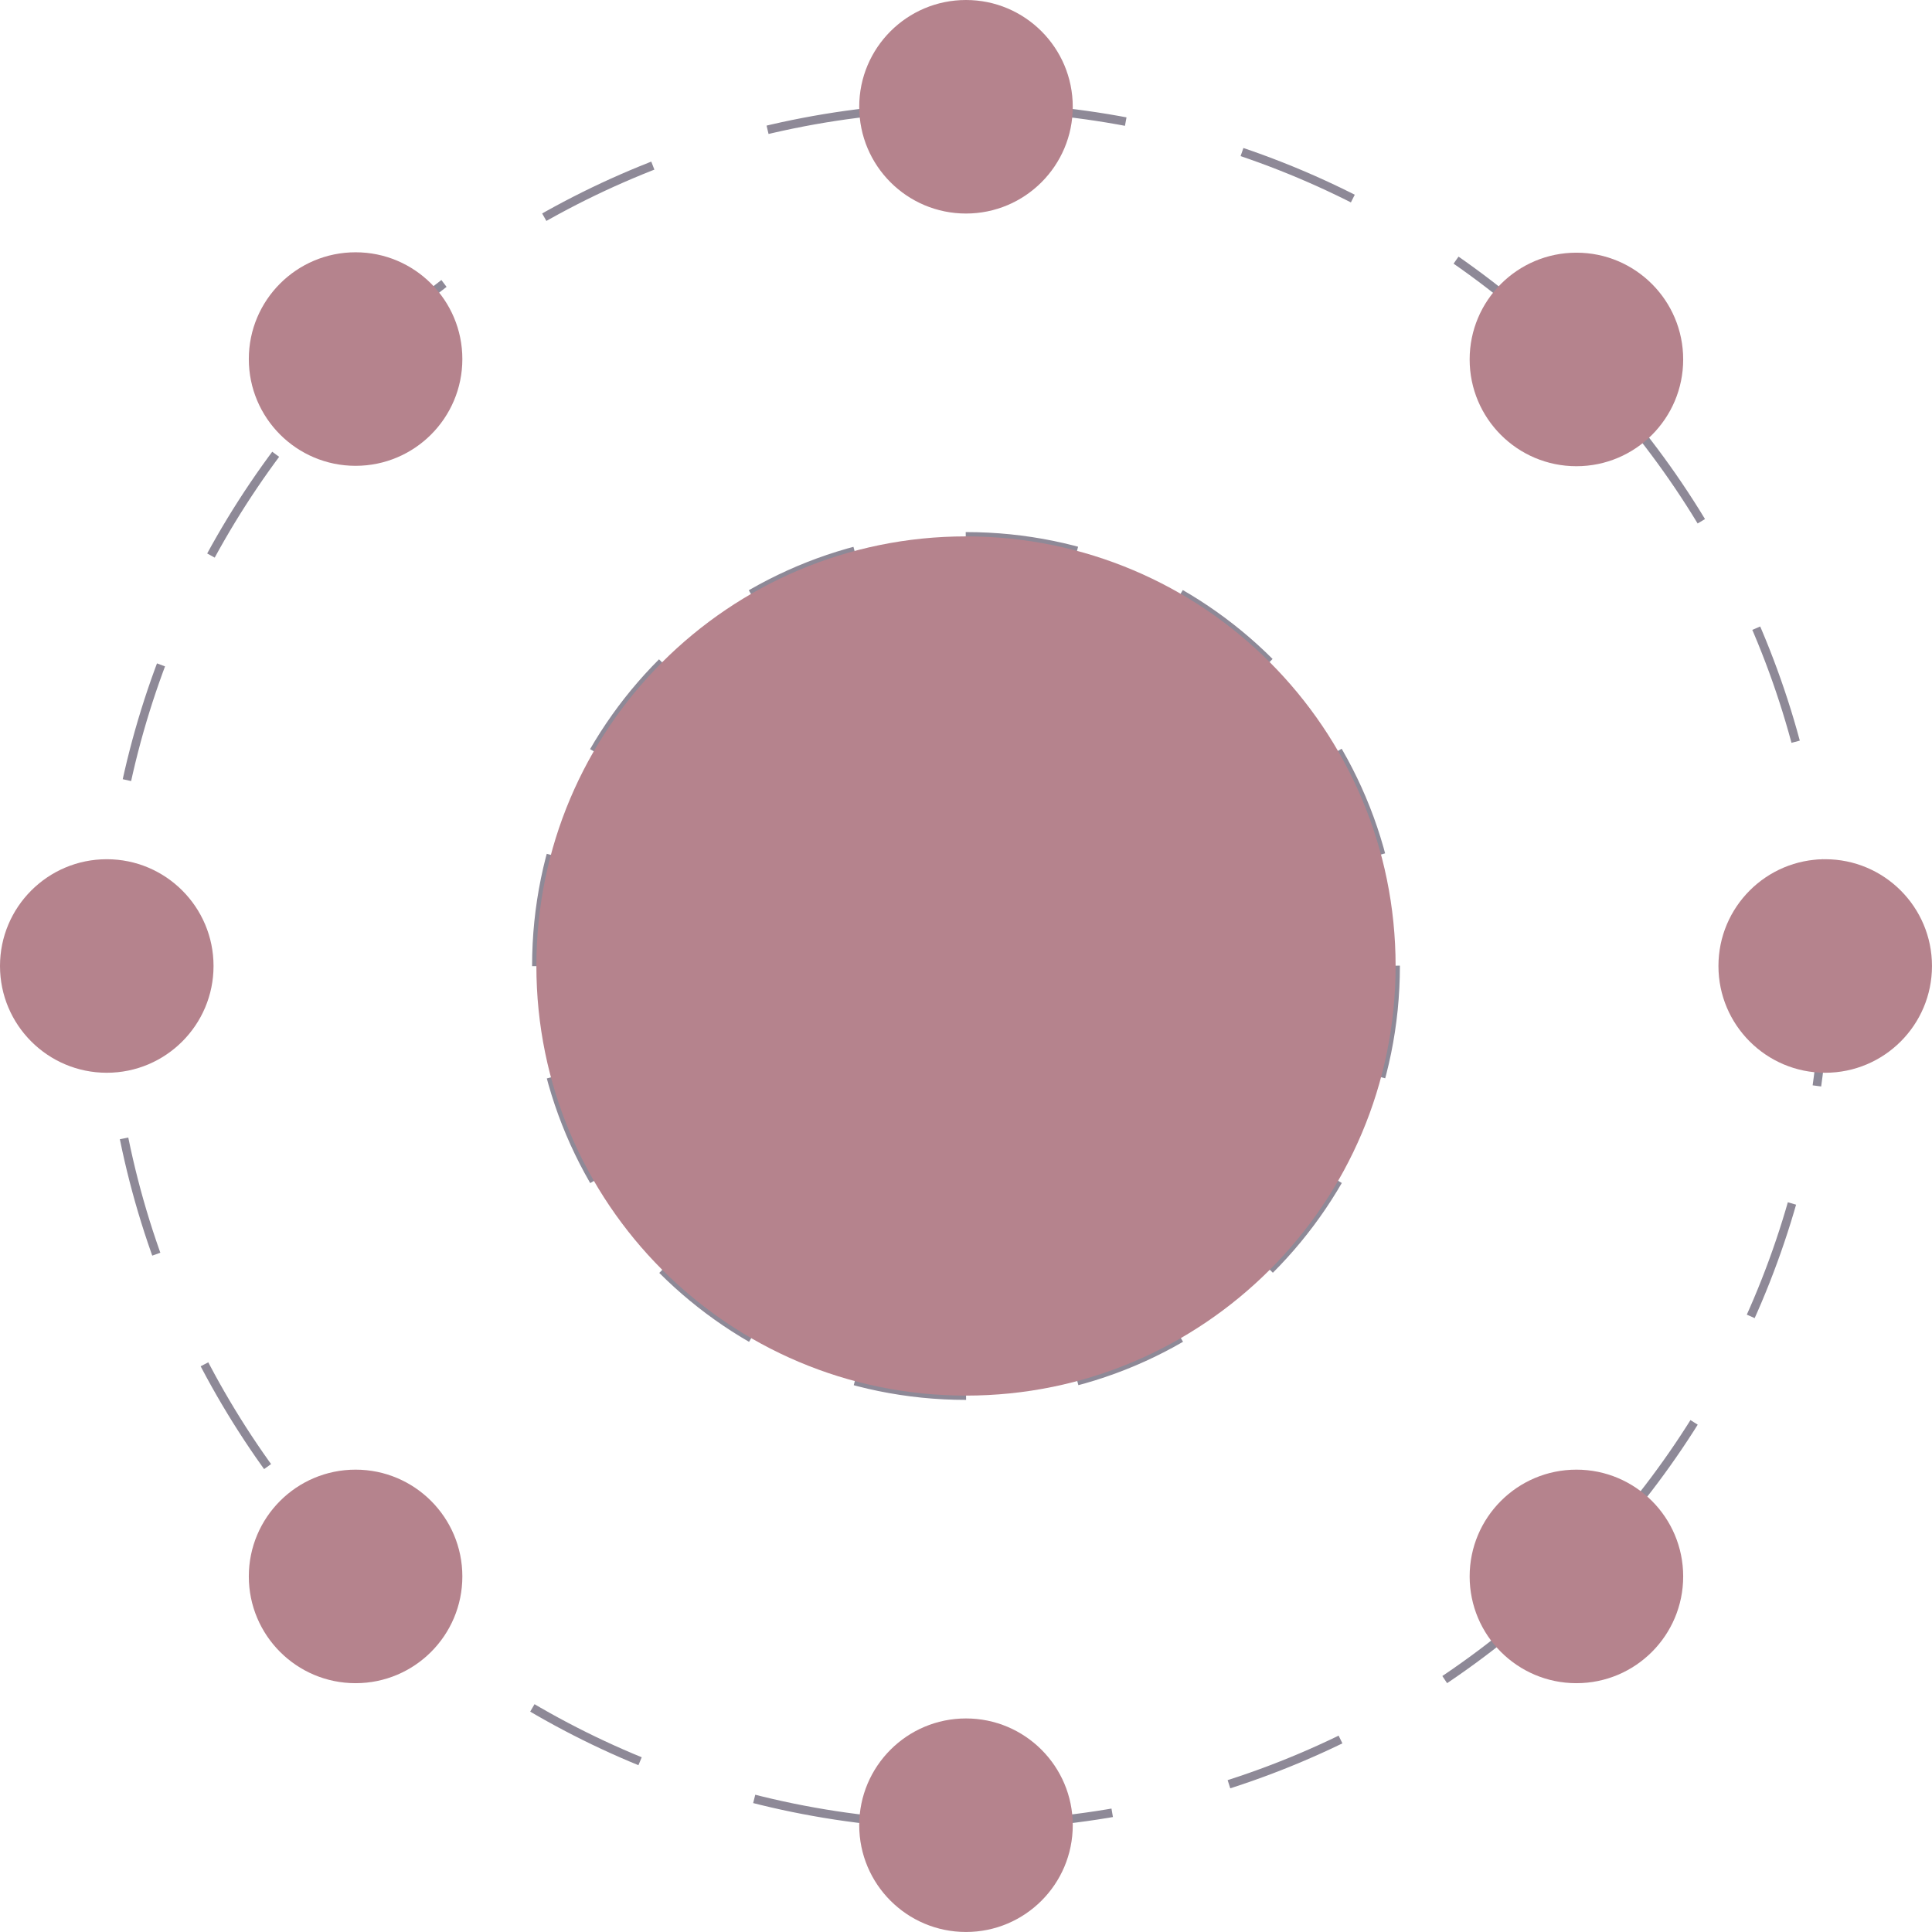
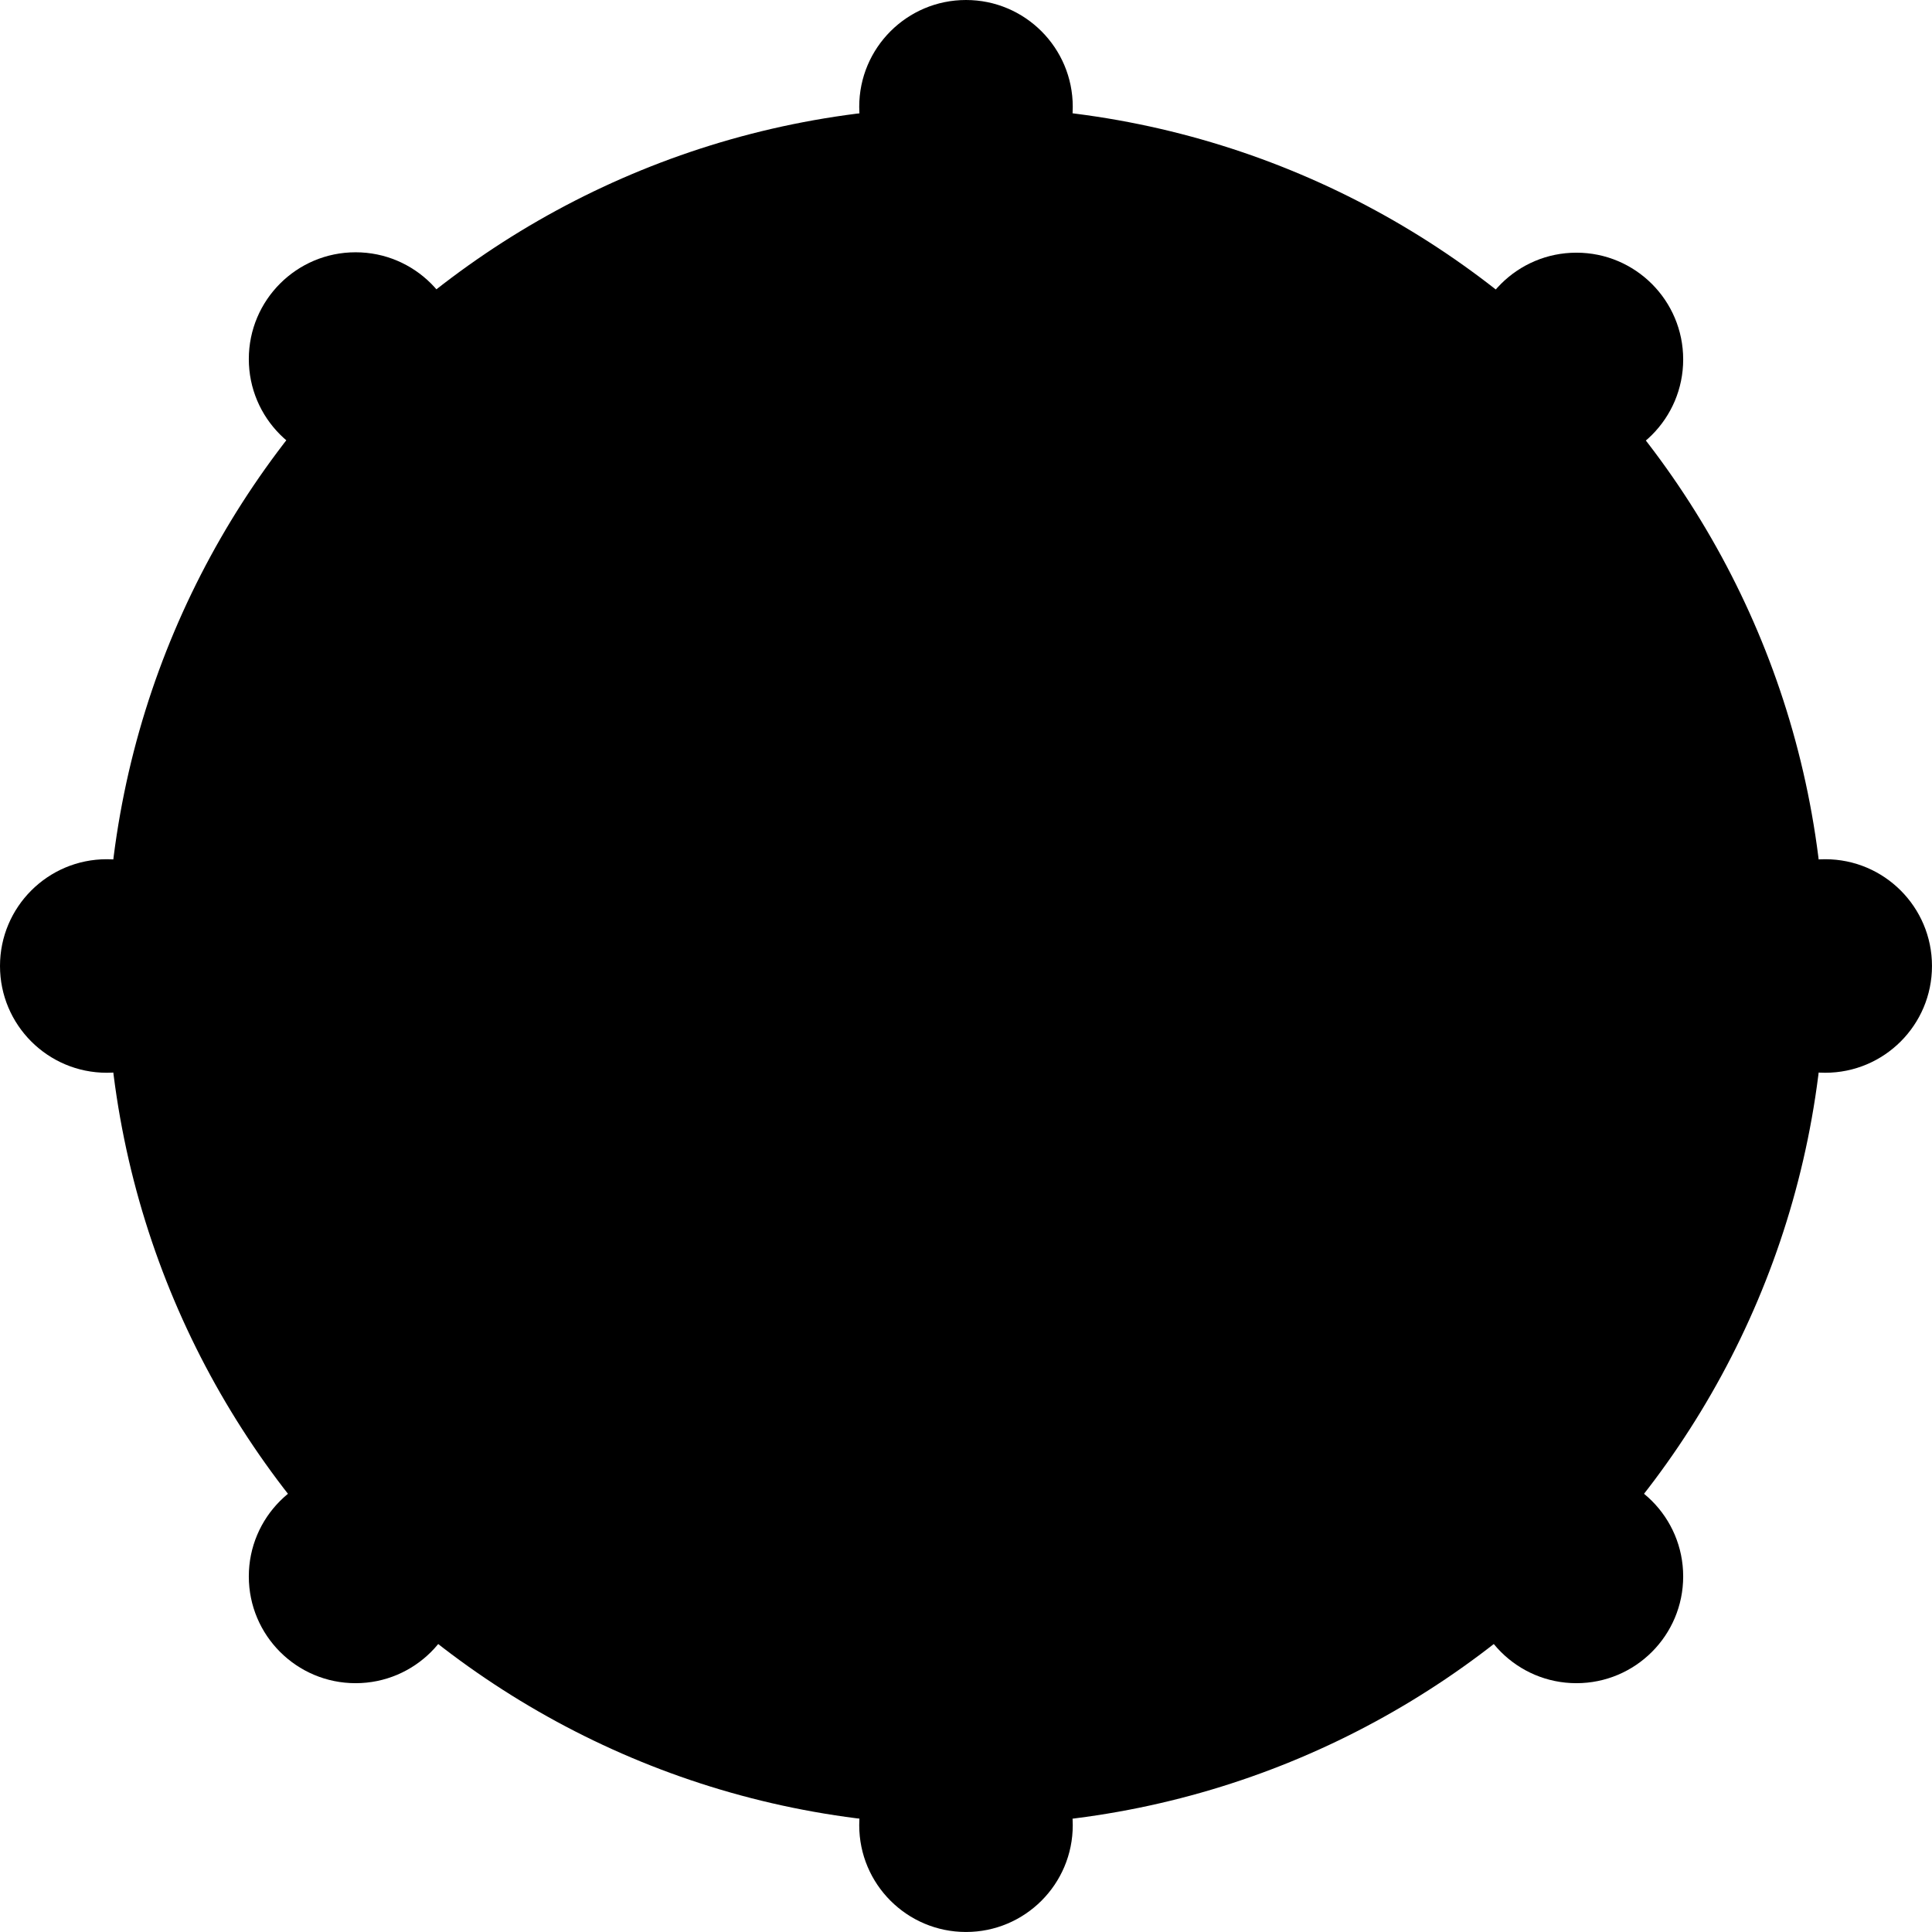
<svg xmlns="http://www.w3.org/2000/svg" viewBox="0 0 1124.27 1124.27">
  <defs>
-     <style>
-       .cls-1, .cls-2 {
-         fill: none;
-         stroke: #8e8997;
-         stroke-miterlimit: 10;
-         stroke-width: 5px;
-       }
- 
-       .cls-1 {
-         stroke-dasharray: 70;
-       }
- 
-       .cls-2 {
-         stroke-dasharray: 65.45 65.45;
-       }
- 
-       .cls-3 {
-         fill: #b5838d;
-       }
-     </style>
  </defs>
  <g id="outerDashCirc">
    <circle class="cls-1" cx="562.13" cy="562.13" r="500" />
  </g>
  <g id="innerDashCirc">
    <circle class="cls-2" cx="562.13" cy="562.13" r="250" />
  </g>
  <g id="innerFill">
-     <circle class="cls-3" cx="562.13" cy="562.13" r="250" />
+     <circle class="cls-3 innerCircle" cx="562.13" cy="562.13" r="250" />
  </g>
  <g id="circ1">
-     <circle class="cls-3" cx="562.13" cy="62.13" r="62.13" />
+     <circle class="cls-3 miniCircle" cx="562.13" cy="62.13" r="62.13" />
  </g>
  <g id="circ2">
-     <circle class="cls-3" cx="917.35" cy="209.17" r="62.13" />
+     <circle class="cls-3 miniCircle" cx="917.35" cy="209.17" r="62.13" />
  </g>
  <g id="circ3">
-     <circle class="cls-3" cx="1062.13" cy="562.13" r="62.13" />
+     <circle class="cls-3 miniCircle" cx="1062.13" cy="562.13" r="62.13" />
  </g>
  <g id="circ4">
-     <circle class="cls-3" cx="917.35" cy="917.35" r="62.13" />
+     <circle class="cls-3 miniCircle" cx="917.35" cy="917.35" r="62.13" />
  </g>
  <g id="circ5">
-     <circle class="cls-3" cx="562.13" cy="1062.13" r="62.13" />
+     <circle class="cls-3 miniCircle" cx="562.13" cy="1062.13" r="62.13" />
  </g>
  <g id="circ6">
-     <circle class="cls-3" cx="206.92" cy="917.35" r="62.13" />
+     <circle class="cls-3 miniCircle" cx="206.92" cy="917.35" r="62.13" />
  </g>
  <g id="circ7">
-     <circle class="cls-3" cx="62.13" cy="562.13" r="62.13" />
+     <circle class="cls-3 miniCircle" cx="62.13" cy="562.13" r="62.13" />
  </g>
  <g id="circ8">
-     <circle class="cls-3" cx="206.92" cy="208.94" r="62.13" />
+     <circle class="cls-3 miniCircle" cx="206.92" cy="208.94" r="62.13" />
  </g>
</svg>
